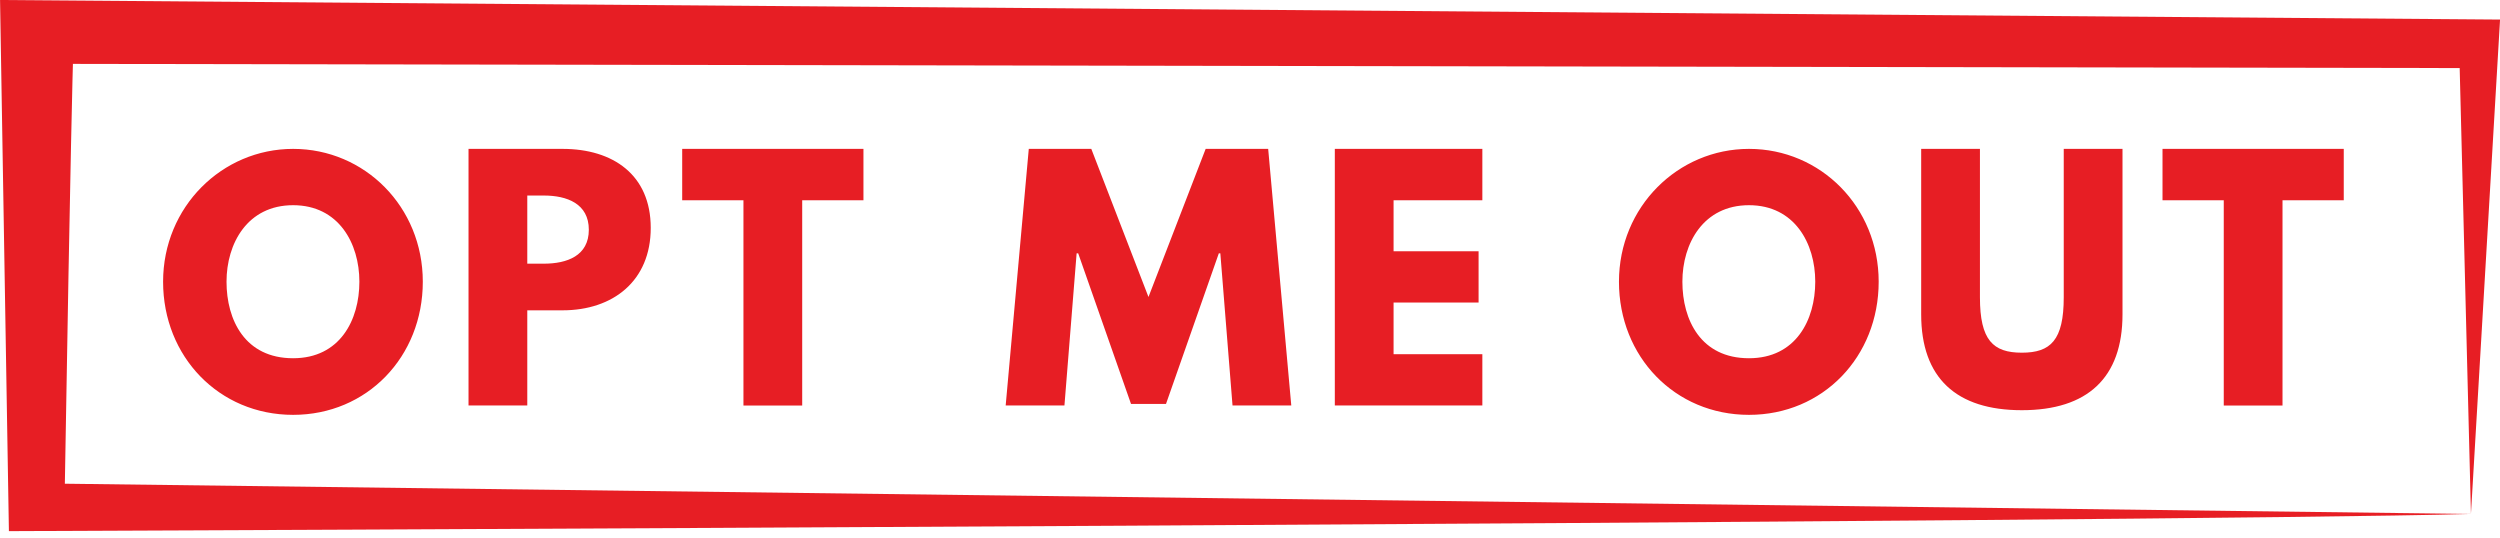
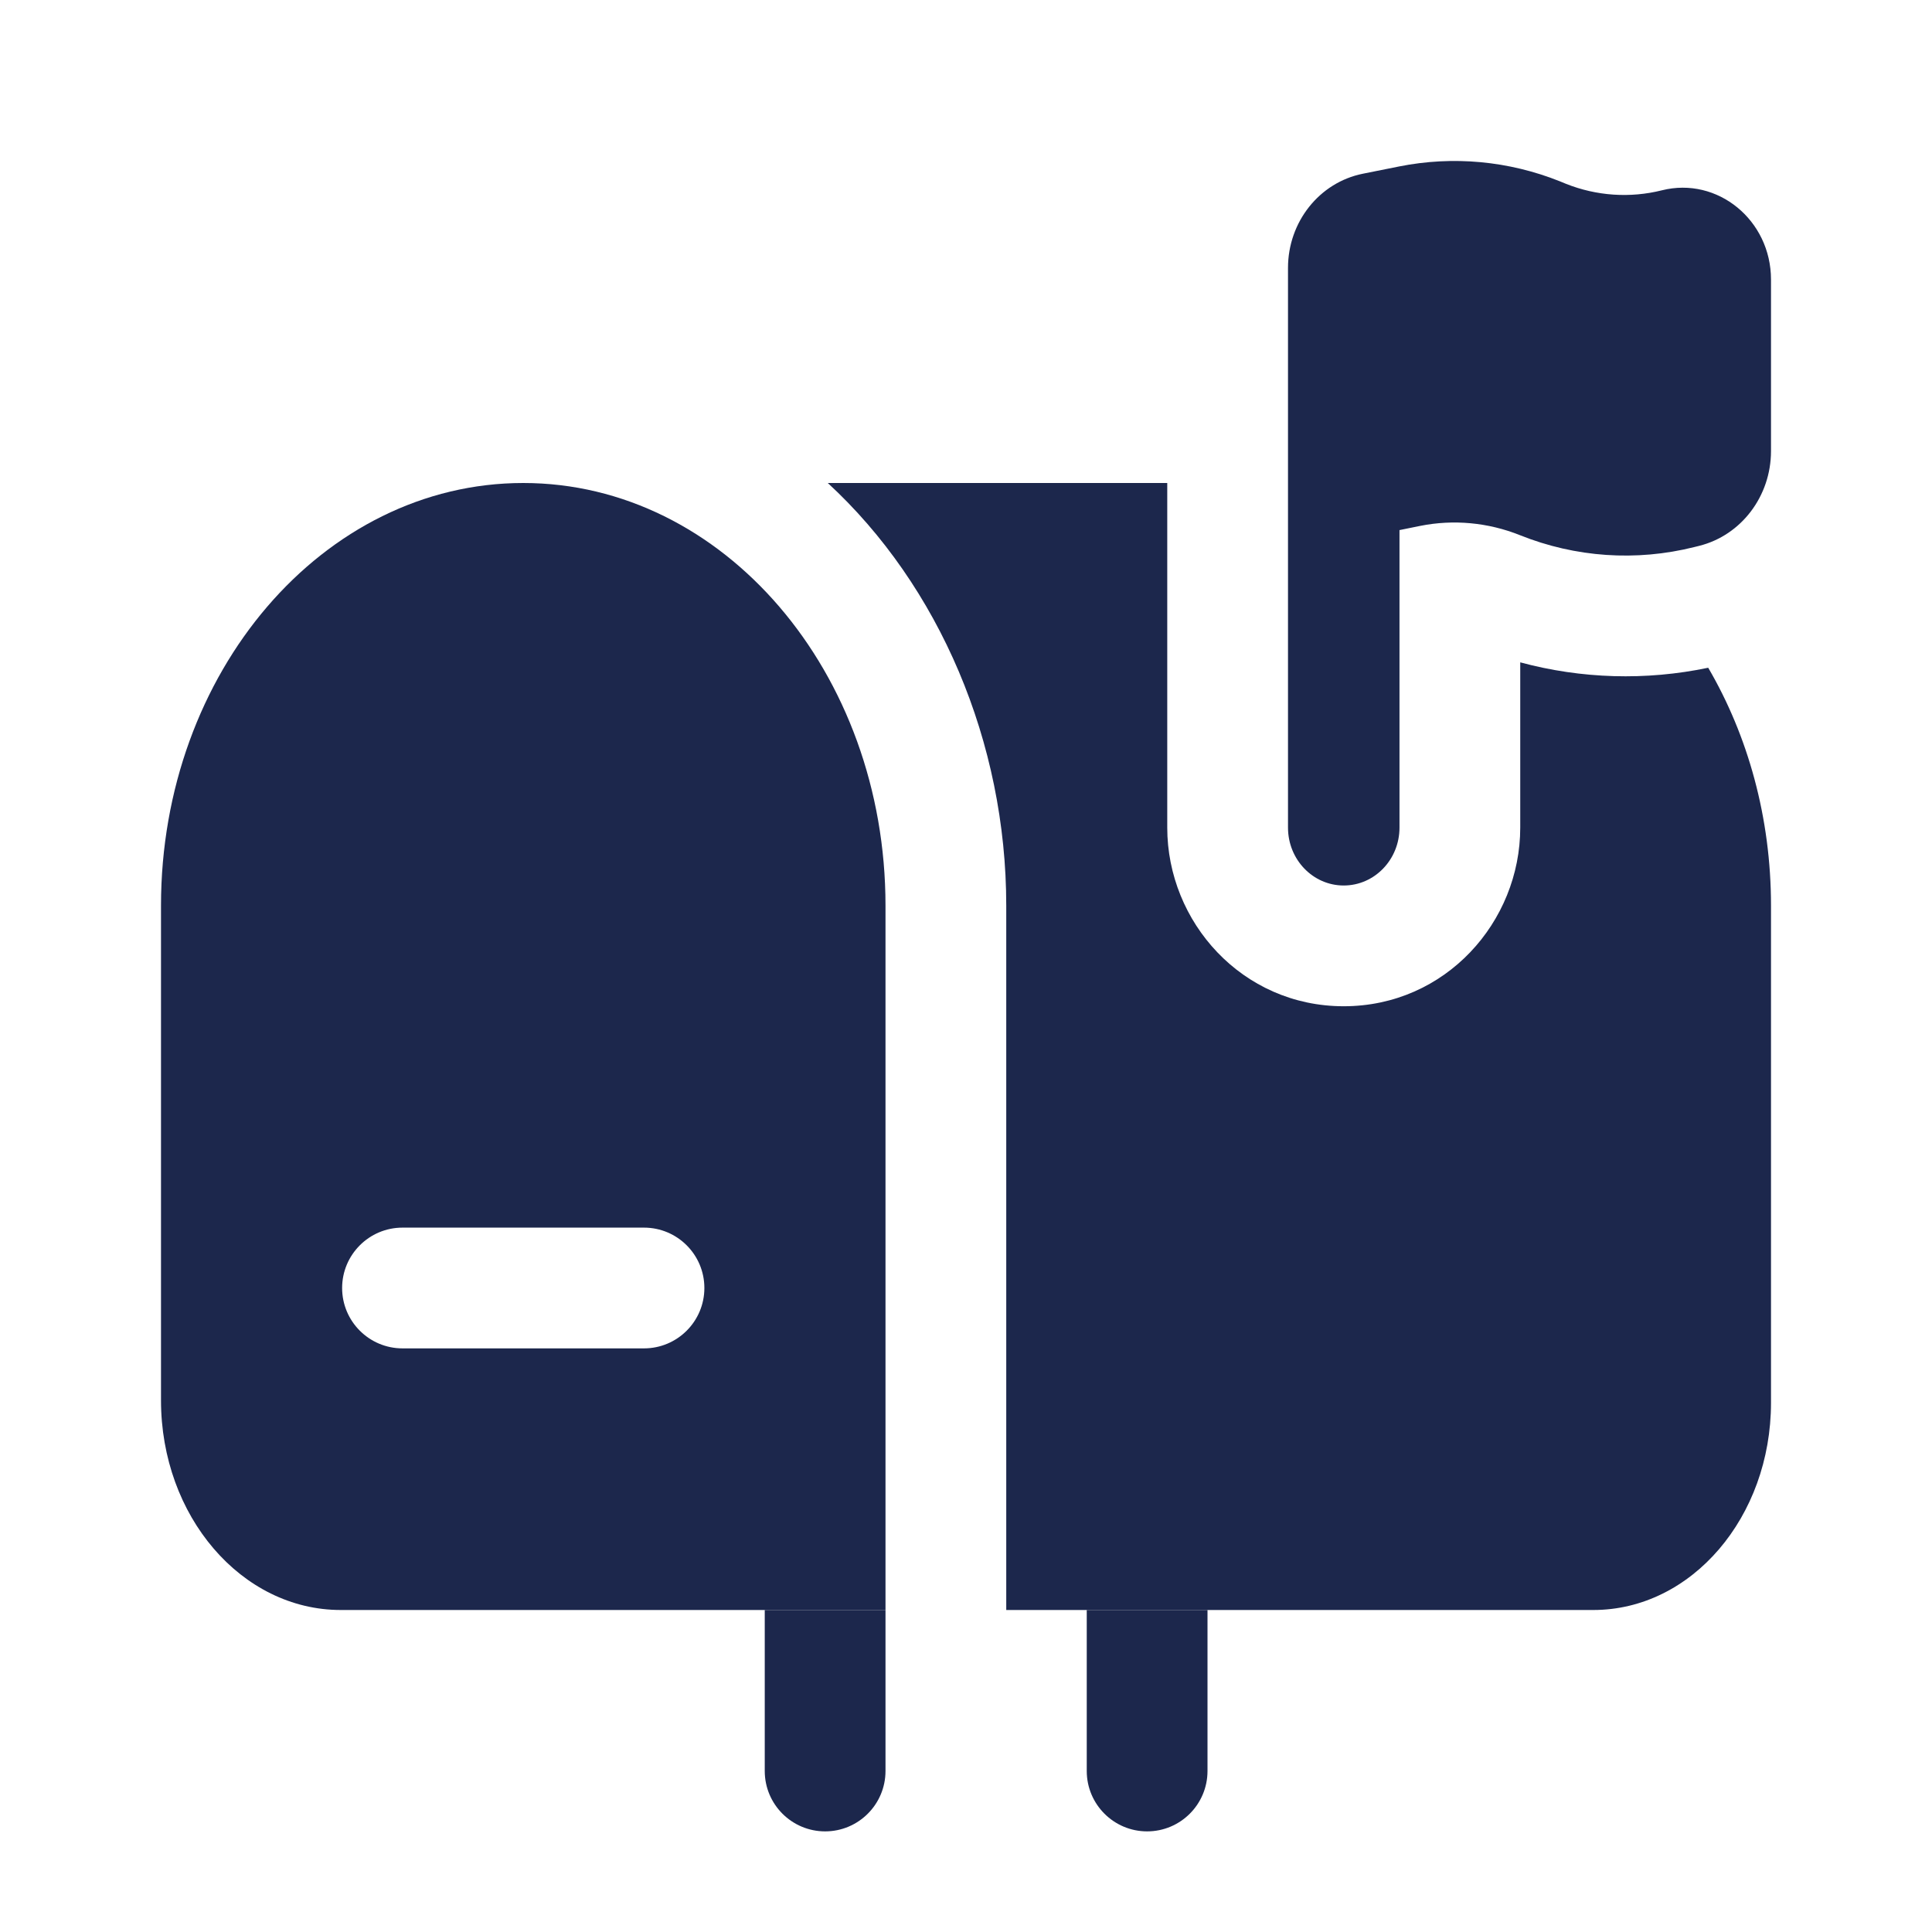
- <svg xmlns="http://www.w3.org/2000/svg" width="400" height="86" viewBox="0 0 400 86" fill="none">
-   <g clip-path="url(#clip0_328_271)">
-     <path fill-rule="evenodd" clip-rule="evenodd" d="M395.352 82.232C347.501 83.575 1.425 84.983 1.425 84.983L0.008 0L400.008 3.13L395.352 82.232L393.549 10.891L11.666 10.222C11.666 10.222 11.279 23.039 10.376 77.394L395.352 82.232ZM90.021 23.821C98.069 23.825 104.118 27.958 104.118 36.462C104.118 44.969 98.064 49.652 90.012 49.652H84.365V64.879H74.964V23.821H90.012H90.021ZM87.013 42.188C90.71 42.188 94.212 40.942 94.212 36.761C94.212 32.579 90.71 31.285 87.013 31.285H84.365V42.188H87.013ZM46.897 23.821C58.344 23.821 67.649 33.083 67.649 45.075C67.649 57.068 58.742 66.376 46.897 66.376C35.05 66.376 26.095 57.068 26.095 45.075C26.095 33.083 35.545 23.821 46.897 23.821ZM46.897 57.319C54.395 57.319 57.501 51.197 57.501 45.075C57.501 38.953 54.202 32.831 46.897 32.831C39.591 32.831 36.243 38.953 36.243 45.075C36.243 51.197 39.193 57.319 46.897 57.319ZM109.151 23.821H138.152V32.04H128.352V64.888H118.951V32.04H109.151V23.821ZM195.253 40.537H195.01L186.56 64.628H180.962L172.512 40.537H172.26L170.31 64.879H160.908L164.605 23.821H174.608L183.756 47.518L192.905 23.821H202.908L206.605 64.879H197.204L195.253 40.537ZM237.176 32.04H222.971V40.199H236.574V48.406H222.971V56.672H237.176V64.879H213.571V23.821H237.176V32.04ZM279.836 23.821C291.284 23.821 300.588 33.083 300.588 45.075C300.588 57.068 291.691 66.376 279.836 66.376C267.98 66.376 259.034 57.068 259.034 45.075C259.034 33.083 268.484 23.821 279.836 23.821ZM279.836 57.319C287.336 57.319 290.44 51.197 290.44 45.075C290.44 38.953 287.142 32.831 279.836 32.831C272.531 32.831 269.182 38.953 269.182 45.075C269.182 51.197 272.132 57.319 279.836 57.319ZM339.6 50.299C339.6 60.447 334.002 65.632 323.494 65.632C312.987 65.632 307.389 60.457 307.389 50.299V23.821H316.79V47.566C316.79 54.431 318.886 56.43 323.494 56.43C328.103 56.43 330.199 54.441 330.199 47.566V23.821H339.6V50.299ZM346.002 23.821H375.001V32.04H365.202V64.888H355.801V32.04H346.002V23.821Z" fill="#E71E24" />
-   </g>
+ <svg xmlns="http://www.w3.org/2000/svg" width="800px" height="800px" viewBox="0 0 24 24" fill="none">
+   <path d="M9.5 20V22C9.5 22.414 9.836 22.75 10.25 22.75C10.664 22.75 11 22.414 11 22V20H9.5Z" fill="#1C274C" />
+   <path d="M15 20H13.5V22C13.5 22.414 13.836 22.75 14.25 22.75C14.664 22.75 15 22.414 15 22V20Z" fill="#1C274C" />
+   <path fill-rule="evenodd" clip-rule="evenodd" d="M17.385 6.585L17.641 6.533C18.056 6.45 18.486 6.49 18.881 6.648C19.572 6.925 20.327 6.976 21.046 6.796L21.107 6.781C21.631 6.65 22 6.163 22 5.603V3.473C22 2.735 21.336 2.191 20.645 2.364C20.249 2.463 19.833 2.435 19.452 2.283L19.379 2.253C18.742 1.998 18.049 1.934 17.379 2.068L16.93 2.158C16.39 2.266 16 2.757 16 3.328V10.281C16 10.678 16.31 11 16.692 11C17.075 11 17.385 10.678 17.385 10.281V6.585Z" fill="#1C274C" />
+   <path d="M14.5 6V10.281C14.5 11.452 15.428 12.5 16.692 12.5C17.957 12.5 18.885 11.452 18.885 10.281V8.228C19.645 8.433 20.445 8.457 21.22 8.295C21.712 9.137 22 10.154 22 11.25V17.425C22 18.847 21.012 20 19.793 20H12.5V11.25C12.5 9.22 11.668 7.276 10.283 6H14.5Z" fill="#1C274C" />
+   <path fill-rule="evenodd" clip-rule="evenodd" d="M2 11.25C2 8.351 4.015 6 6.5 6C8.985 6 11 8.351 11 11.25V20H4.233C3 20 2 18.834 2 17.395V11.25ZM4.25 16C4.25 15.586 4.586 15.25 5 15.25H8C8.414 15.25 8.75 15.586 8.75 16C8.75 16.414 8.414 16.75 8 16.75H5C4.586 16.75 4.25 16.414 4.25 16Z" fill="#1C274C" />
</svg>
